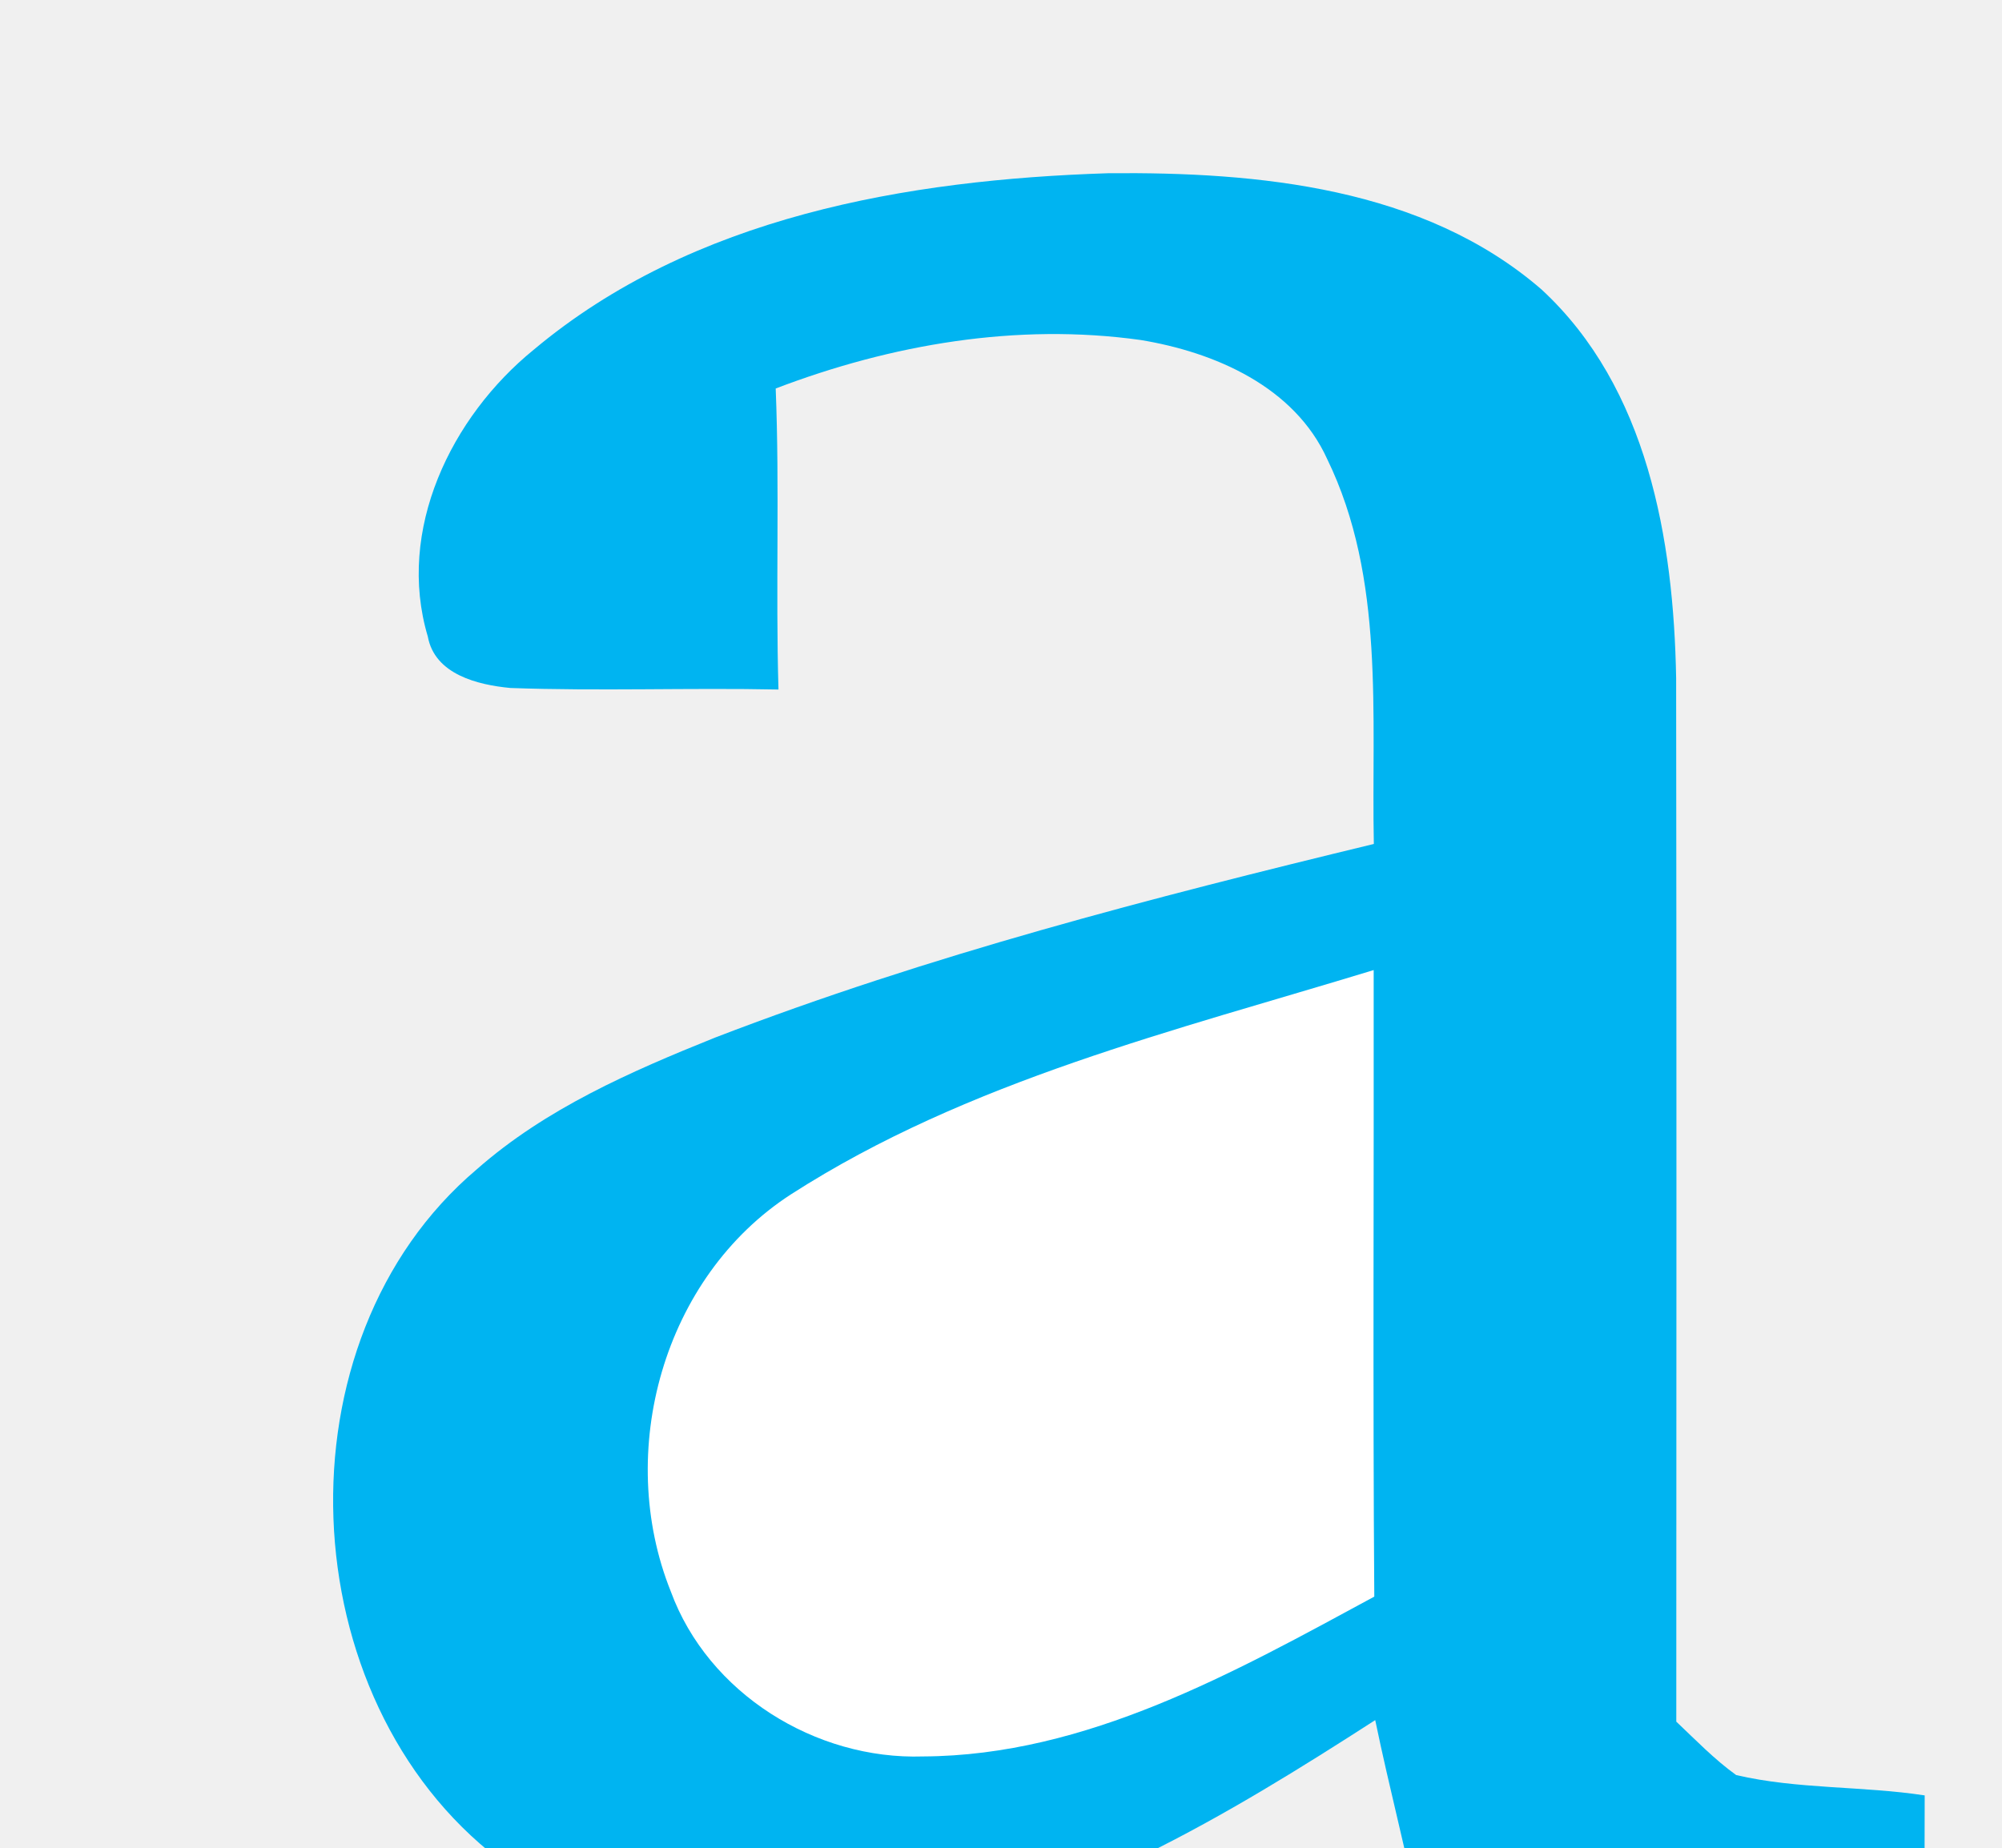
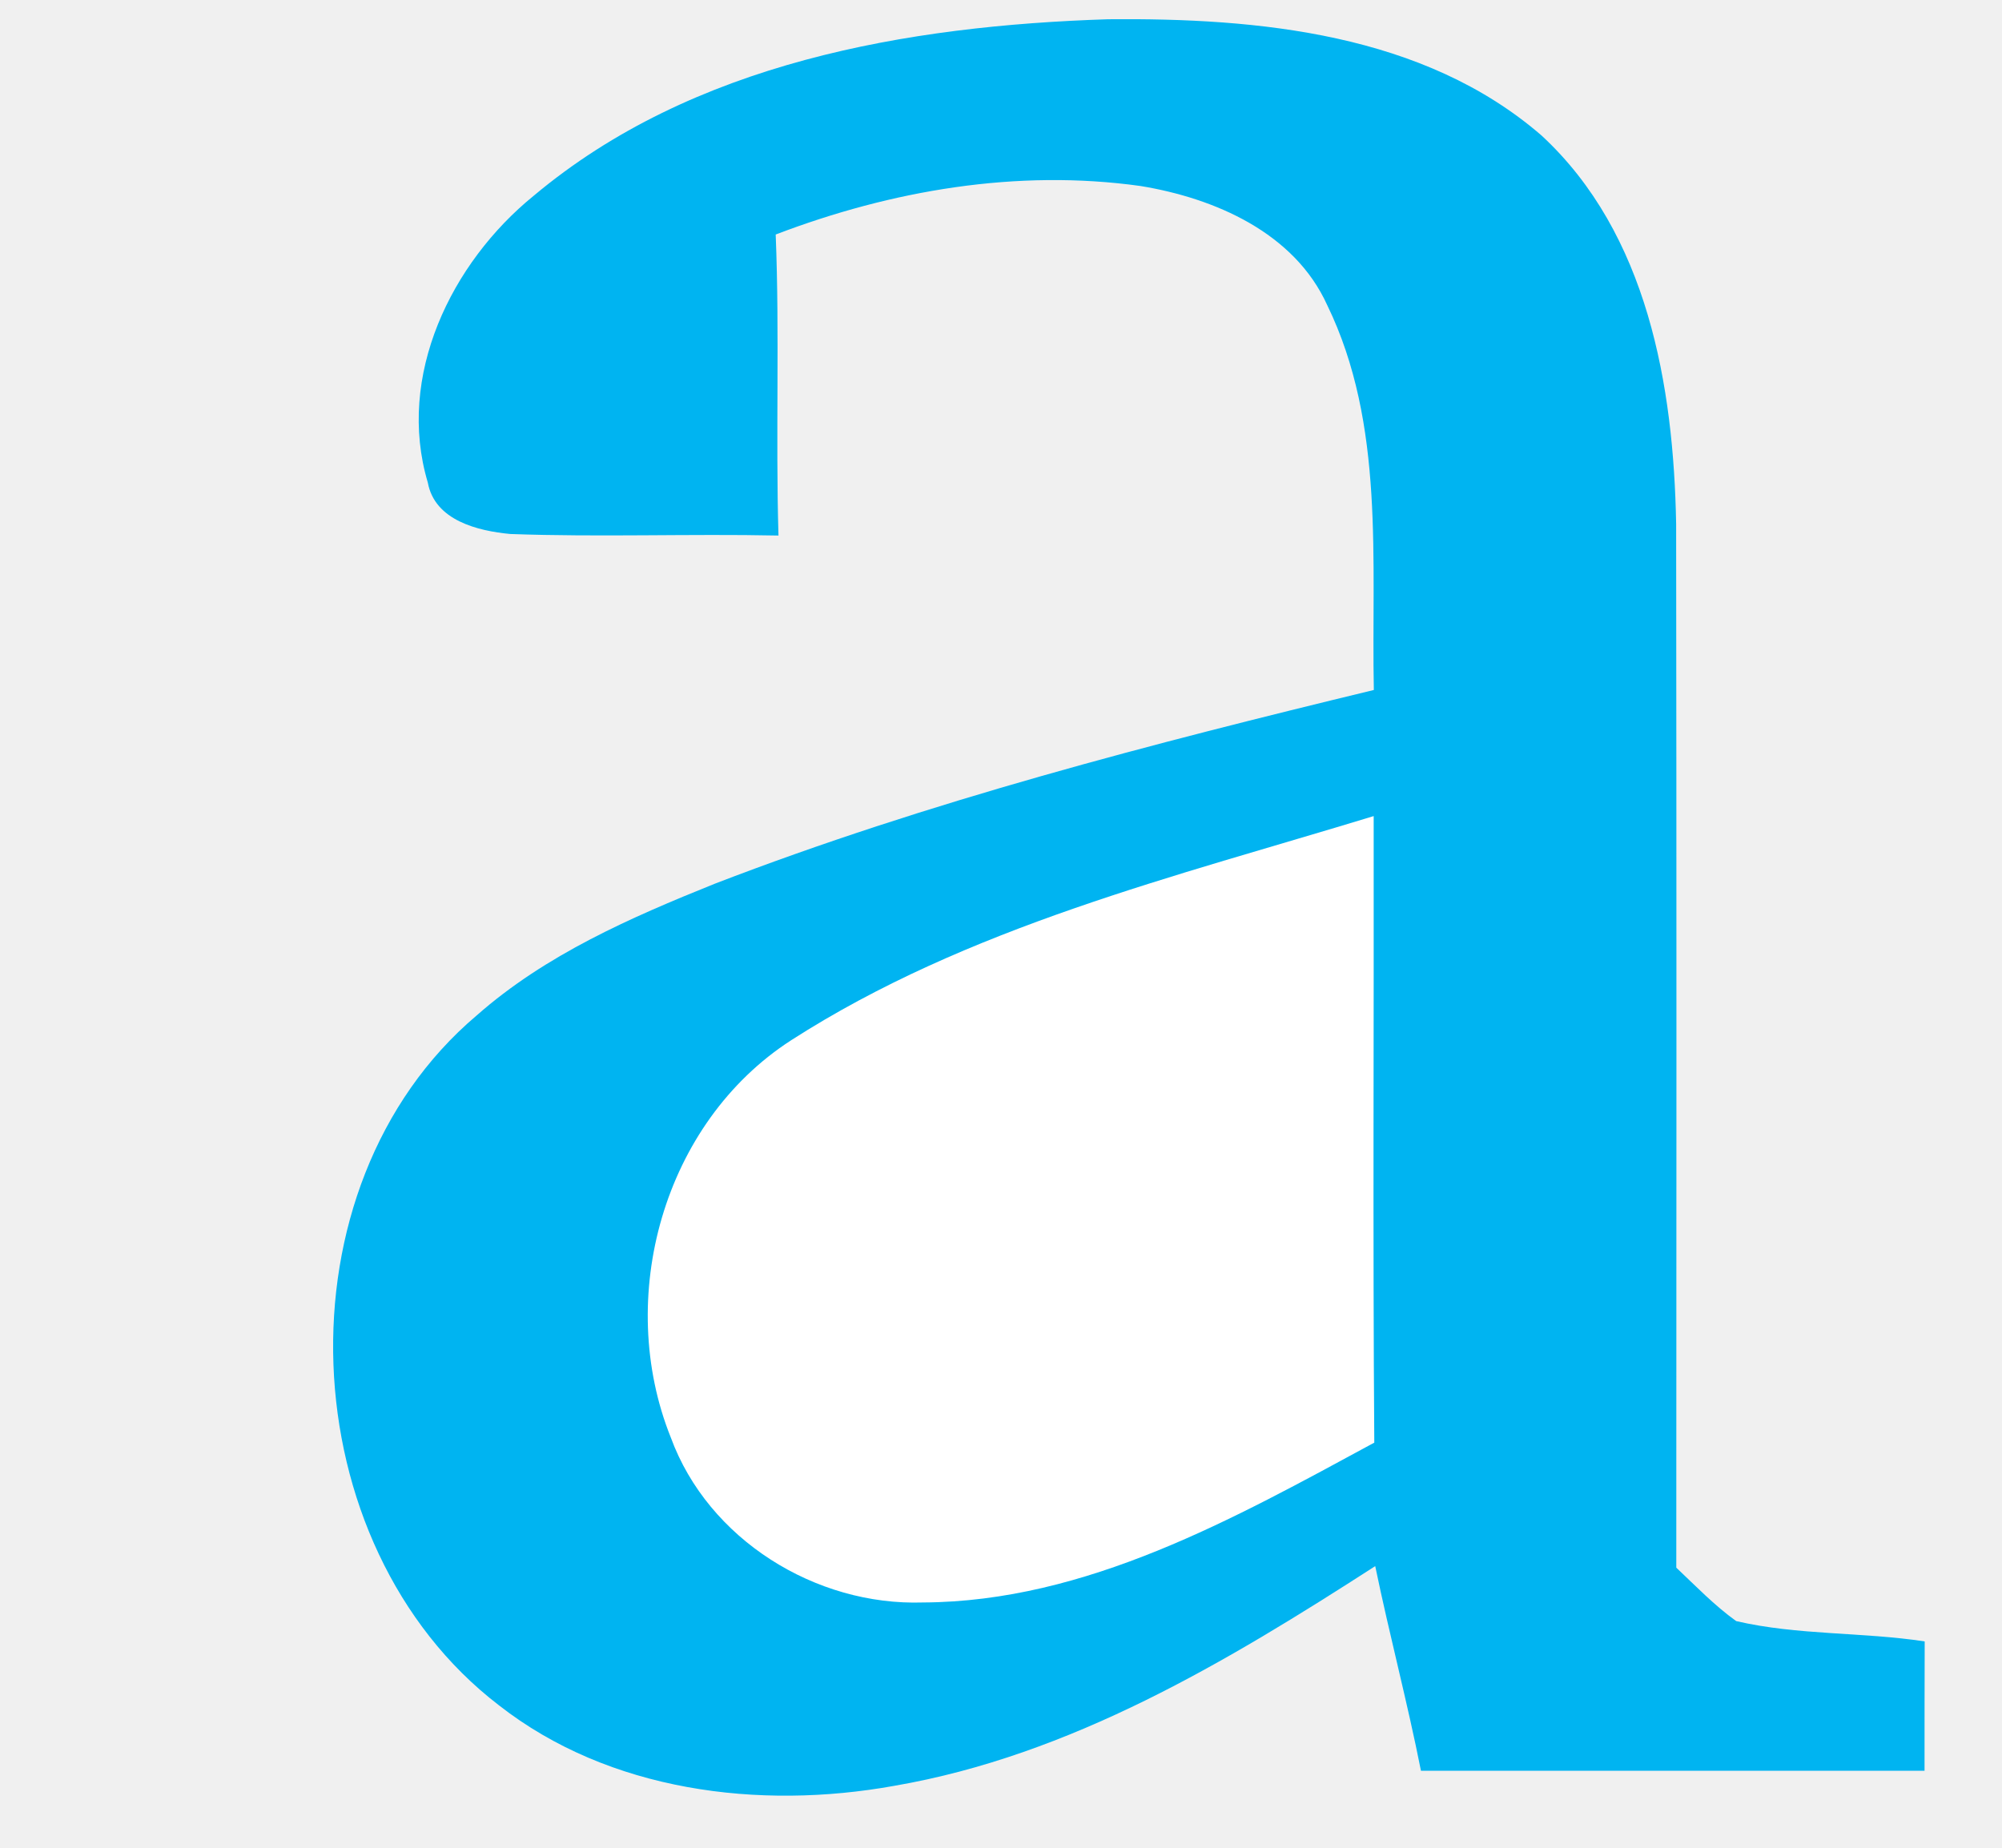
- <svg xmlns="http://www.w3.org/2000/svg" height="300pt" viewBox="30 60 130 120" version="1.1">
+ <svg xmlns="http://www.w3.org/2000/svg" height="300pt" viewBox="30 70 130 120" version="1.1">
  <path fill="#00b4f1" d=" M 64.66 82.71 C 74.97 74.06 88.90 71.67 101.96 71.25 C 111.70 71.16 122.43 72.16 130.10 78.80 C 136.99 85.17 138.68 95.06 138.84 104.03 C 138.87 126.62 138.86 149.22 138.85 171.81 C 140.11 173.00 141.32 174.26 142.74 175.28 C 146.74 176.21 150.92 175.98 154.98 176.60 C 154.97 179.40 154.97 182.20 154.97 185.00 C 144.07 185.00 133.17 185.00 122.27 185.00 C 121.39 180.55 120.22 176.16 119.30 171.71 C 109.67 177.92 99.52 184.01 88.06 185.98 C 79.30 187.56 69.56 186.35 62.40 180.75 C 48.83 170.35 47.79 147.08 60.96 135.94 C 65.43 132.00 70.95 129.59 76.42 127.39 C 90.31 122.04 104.76 118.31 119.21 114.81 C 119.04 106.44 119.96 97.58 116.18 89.81 C 114.05 85.11 108.88 82.87 104.06 82.08 C 96.04 80.96 87.89 82.36 80.37 85.23 C 80.63 91.74 80.36 98.26 80.55 104.78 C 74.75 104.66 68.94 104.89 63.14 104.68 C 61.02 104.48 58.23 103.80 57.78 101.34 C 55.72 94.43 59.29 87.07 64.66 82.71 Z" />
  <path fill="#fff" d=" M 81.37 137.56 C 92.84 130.19 106.30 126.94 119.20 123.00 C 119.22 136.56 119.14 150.13 119.24 163.69 C 110.15 168.61 100.55 174.02 89.94 174.07 C 82.96 174.30 75.99 169.98 73.56 163.36 C 69.92 154.29 73.06 142.93 81.37 137.56 Z" />
</svg>
